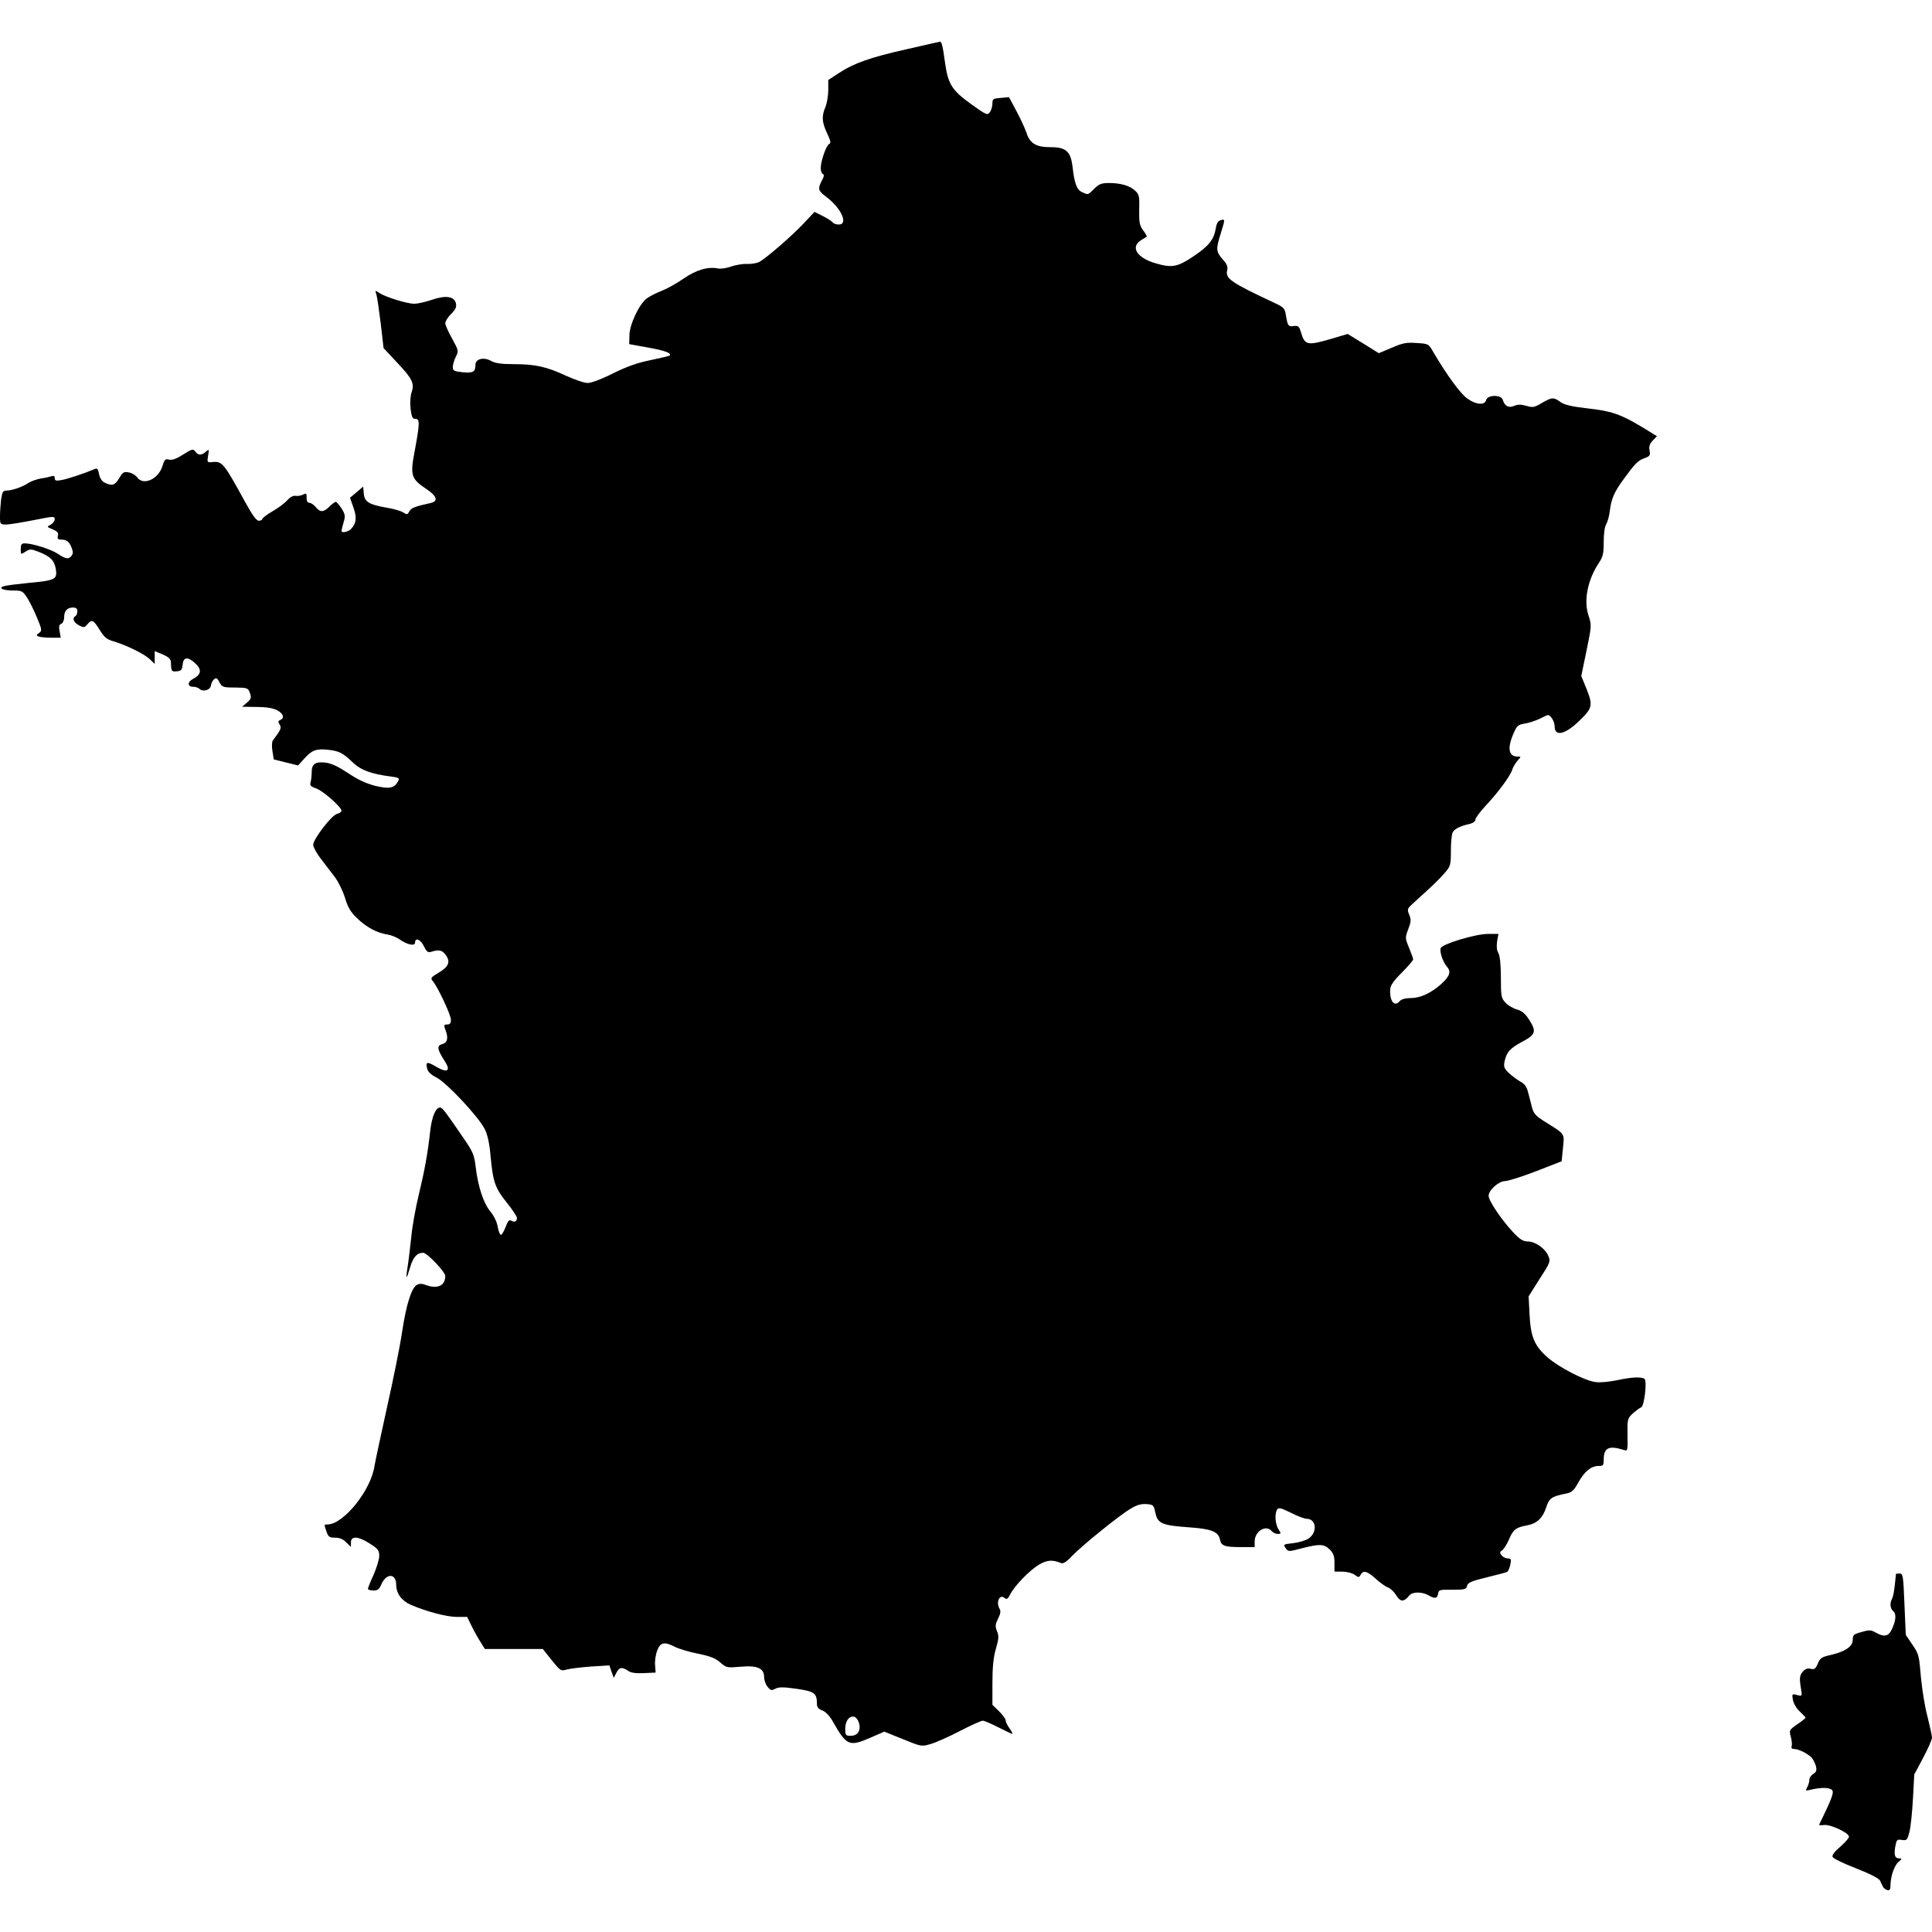
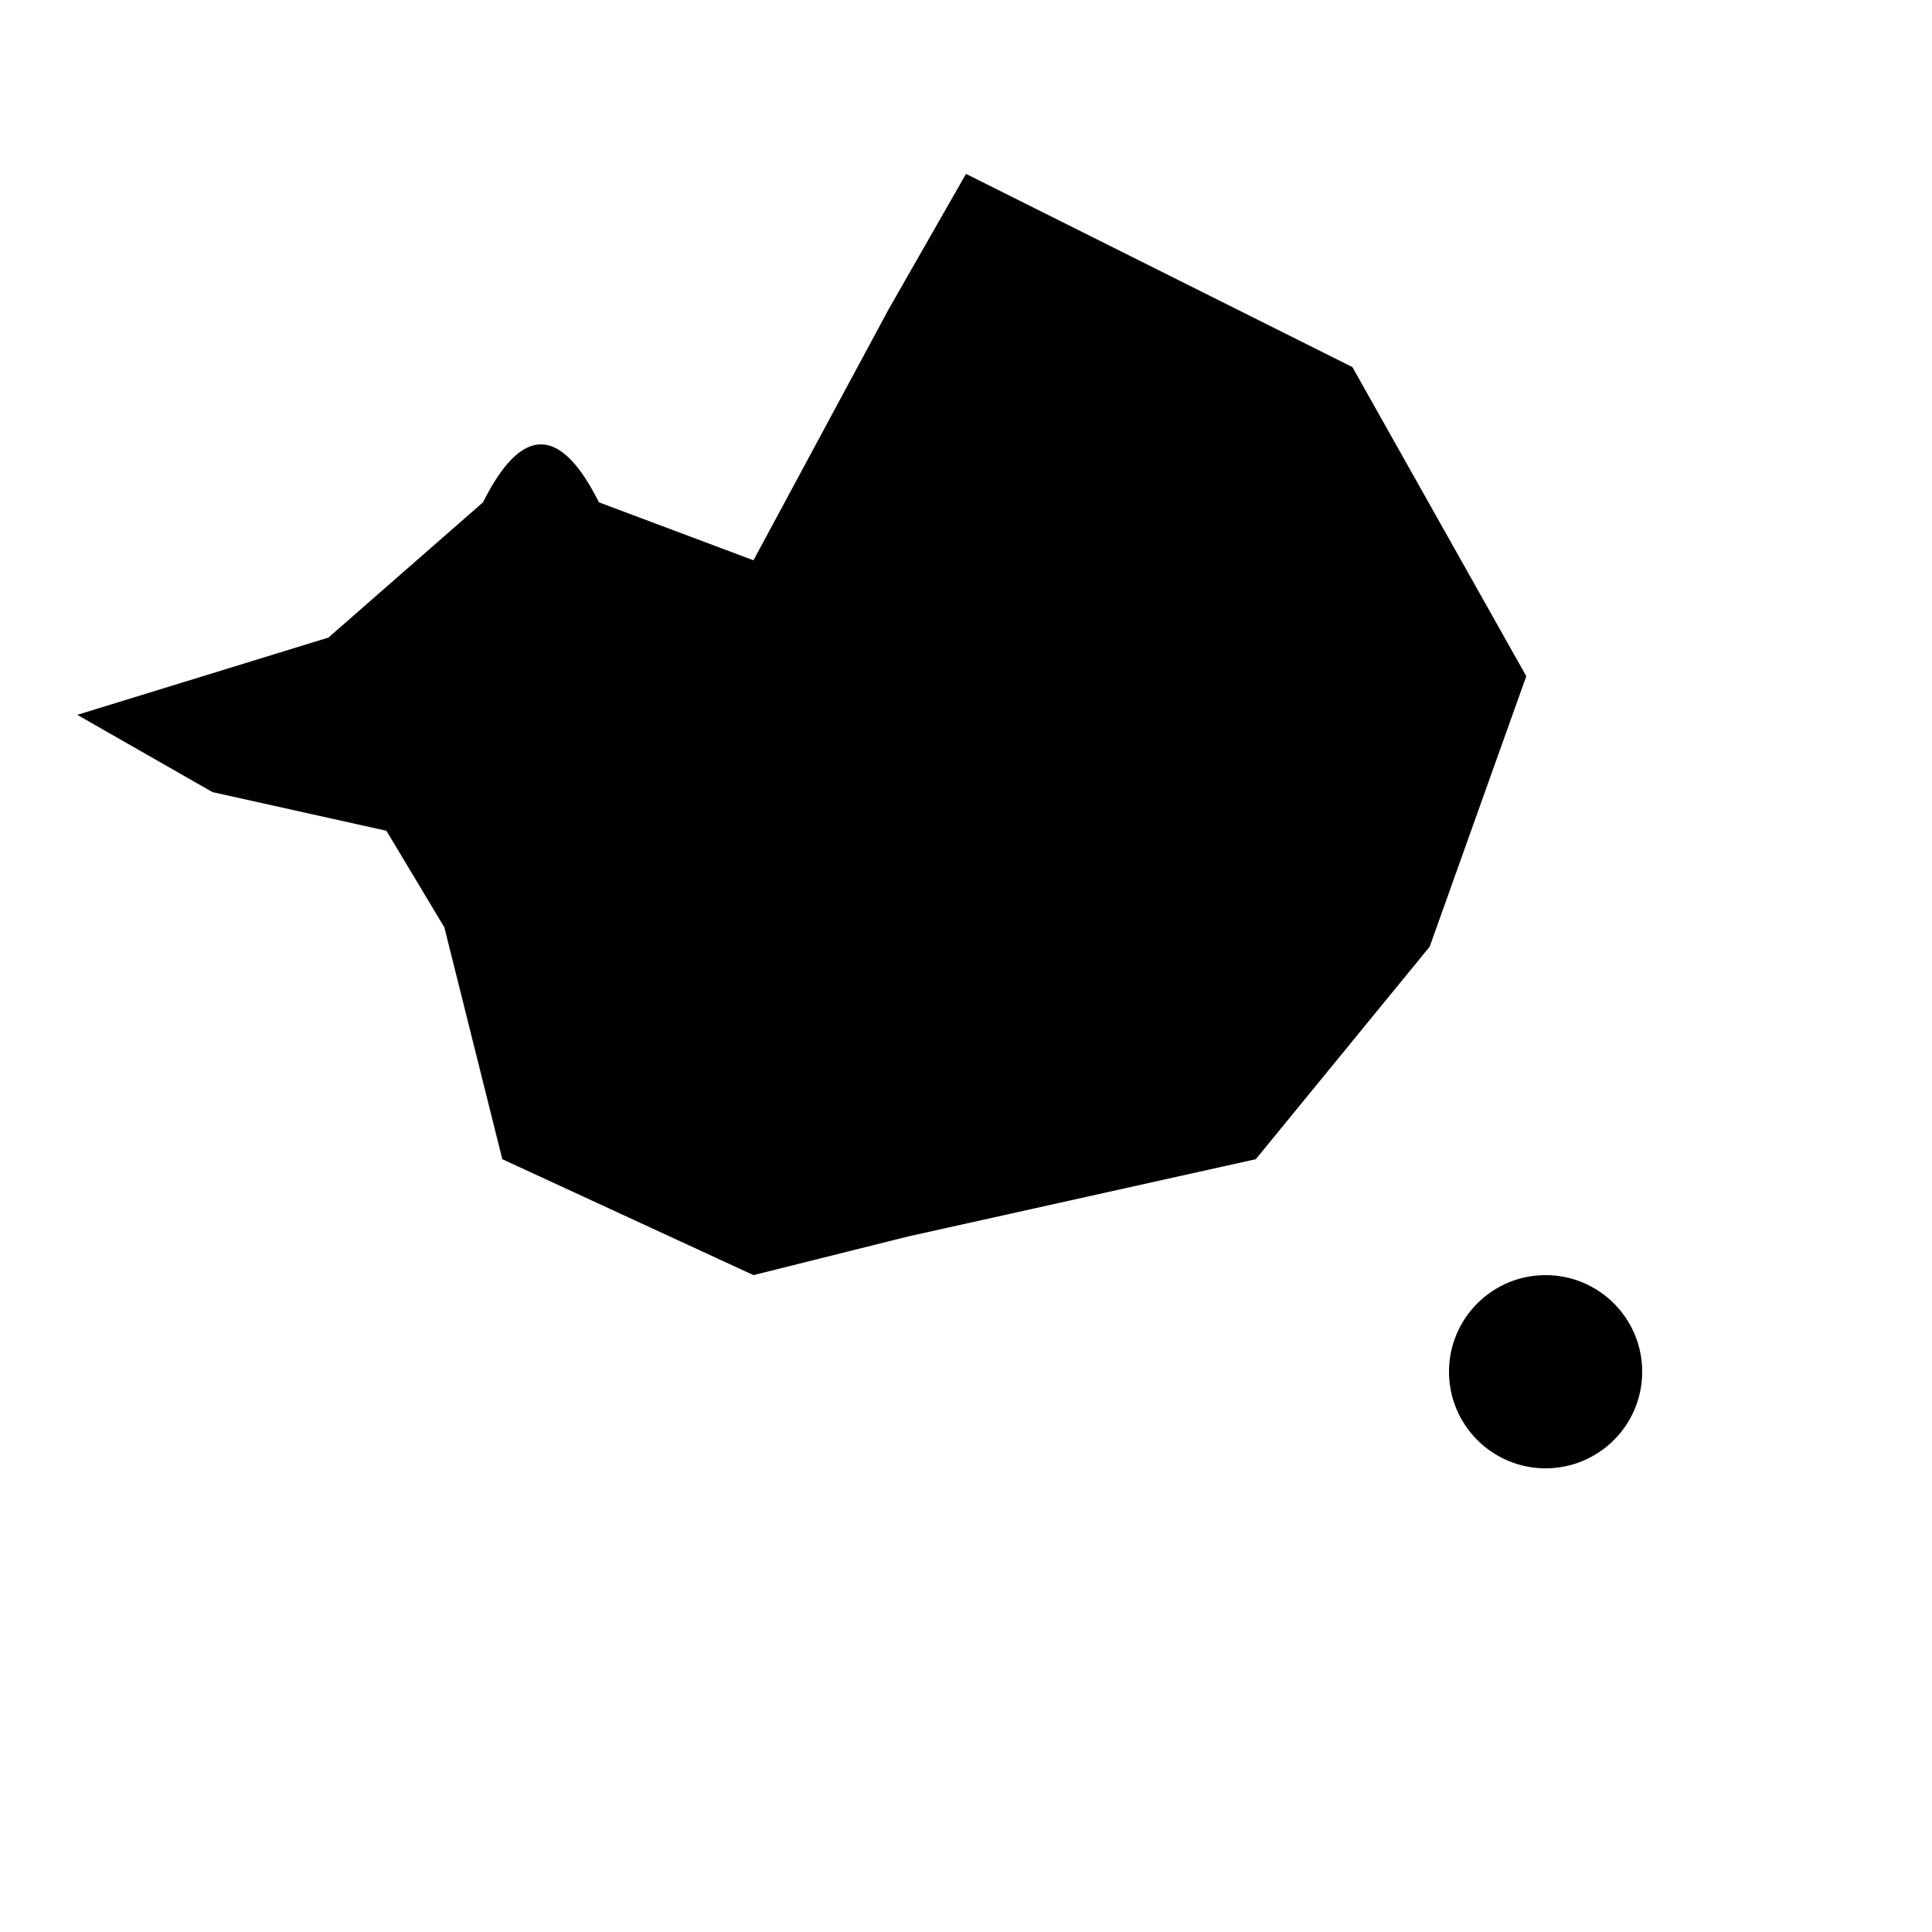
- <svg xmlns="http://www.w3.org/2000/svg" version="1.0" width="1024pt" height="1024pt" viewBox="0 0 1024 1024" preserveAspectRatio="xMidYMid meet">
-   <g transform="translate(0,1024) scale(0.1,-0.1)" fill="#000000" stroke="none">
-     <path d="M4805 9979 c-192 -43 -280 -74 -360 -127 l-55 -36 0 -53 c0 -30 -7 -70 -15 -90 -21 -49 -19 -80 9 -140 19 -39 21 -53 11 -56 -15 -6 -45 -90 -45 -128 0 -15 5 -29 11 -31 8 -3 7 -14 -5 -35 -23 -45 -20 -54 24 -87 78 -58 118 -146 66 -146 -14 0 -28 5 -31 10 -4 6 -27 21 -52 34 l-46 23 -60 -64 c-63 -66 -196 -182 -234 -202 -12 -6 -41 -11 -65 -10 -24 1 -61 -6 -84 -14 -22 -8 -53 -13 -67 -10 -54 11 -116 -7 -183 -53 -36 -25 -88 -54 -116 -65 -28 -11 -64 -29 -79 -40 -40 -28 -93 -140 -93 -197 l-1 -46 99 -18 c91 -16 128 -30 115 -43 -3 -2 -49 -13 -102 -24 -70 -14 -125 -34 -198 -70 -59 -30 -116 -51 -134 -51 -18 0 -70 18 -116 39 -103 48 -164 61 -279 61 -64 0 -96 5 -117 17 -39 22 -83 11 -83 -20 0 -38 -12 -45 -67 -40 -47 5 -53 8 -53 28 0 12 7 36 16 54 15 31 15 33 -20 97 -20 35 -36 72 -36 81 0 10 14 32 31 49 25 25 30 38 25 58 -9 36 -56 42 -130 16 -33 -11 -73 -20 -90 -20 -38 0 -152 35 -185 57 -23 15 -24 15 -16 -8 4 -13 14 -82 23 -154 l15 -130 73 -78 c80 -85 92 -110 75 -158 -6 -18 -8 -55 -5 -85 6 -44 10 -54 25 -54 25 0 24 -23 -2 -165 -26 -135 -21 -151 58 -205 59 -39 68 -66 26 -76 -83 -18 -104 -26 -113 -44 -10 -18 -13 -19 -33 -6 -12 8 -53 20 -92 26 -90 16 -113 30 -117 75 l-3 36 -35 -30 -35 -29 18 -51 c19 -54 16 -83 -11 -113 -14 -17 -52 -25 -52 -12 0 4 5 24 11 45 10 33 9 42 -10 73 -13 20 -27 36 -31 36 -5 0 -20 -11 -34 -25 -31 -31 -49 -32 -73 -2 -10 12 -25 22 -33 22 -10 0 -15 9 -15 27 1 23 -2 25 -18 17 -10 -6 -28 -9 -40 -7 -14 2 -30 -7 -45 -24 -13 -15 -48 -41 -78 -58 -29 -17 -54 -36 -54 -41 0 -5 -8 -9 -18 -9 -13 0 -34 29 -72 98 -114 208 -122 218 -174 213 -28 -3 -29 -2 -23 34 6 35 5 36 -12 21 -23 -21 -41 -20 -56 1 -11 15 -17 14 -64 -16 -36 -23 -58 -31 -75 -27 -20 5 -24 1 -35 -34 -21 -70 -102 -106 -134 -60 -8 11 -27 23 -44 26 -26 5 -32 2 -51 -30 -23 -38 -36 -43 -76 -25 -16 8 -26 23 -31 46 -5 28 -10 33 -23 27 -54 -23 -142 -52 -174 -58 -31 -6 -38 -4 -38 10 0 11 -5 14 -16 10 -9 -3 -34 -9 -57 -12 -23 -4 -53 -15 -67 -24 -31 -21 -86 -40 -115 -40 -19 0 -23 -7 -29 -46 -3 -26 -6 -66 -6 -90 0 -43 1 -44 33 -44 17 0 83 11 145 23 105 21 112 22 112 5 0 -9 -10 -23 -22 -29 -21 -11 -20 -12 12 -25 25 -11 31 -19 27 -34 -4 -15 0 -20 16 -20 31 0 44 -11 57 -44 8 -21 7 -32 -1 -42 -16 -20 -31 -17 -73 11 -36 24 -134 55 -175 55 -17 0 -21 -6 -21 -30 0 -30 0 -30 25 -14 24 15 28 15 68 0 64 -25 85 -46 93 -93 8 -54 -3 -59 -139 -72 -59 -6 -118 -13 -133 -17 -38 -10 -10 -24 48 -24 45 0 49 -3 73 -40 14 -22 37 -69 52 -106 26 -62 26 -67 10 -79 -16 -11 -16 -13 -1 -19 8 -3 38 -6 66 -6 l50 0 -6 34 c-5 25 -3 35 9 40 8 3 15 18 15 34 0 34 16 52 47 52 16 0 23 -6 23 -19 0 -11 -4 -23 -10 -26 -19 -12 -10 -34 18 -49 26 -14 30 -13 45 5 24 28 32 24 65 -29 24 -39 38 -51 73 -61 70 -21 162 -66 192 -94 l27 -26 0 34 0 34 43 -18 c32 -14 42 -24 43 -42 1 -47 3 -50 32 -47 22 2 28 8 30 36 4 40 28 43 66 7 37 -34 34 -60 -12 -84 -29 -15 -29 -41 1 -41 13 0 28 -5 34 -11 18 -18 58 -7 61 18 2 12 9 27 17 33 11 9 17 6 28 -16 14 -26 19 -28 83 -28 66 -1 69 -2 79 -30 8 -24 6 -31 -16 -50 l-26 -22 76 -1 c51 0 88 -6 109 -17 34 -17 42 -43 17 -52 -11 -5 -12 -10 -3 -24 11 -18 8 -26 -36 -85 -5 -6 -6 -32 -2 -56 l7 -44 64 -16 65 -16 29 32 c43 49 66 58 130 51 61 -7 77 -16 134 -70 40 -38 99 -59 194 -71 48 -6 52 -9 43 -26 -20 -37 -47 -42 -122 -24 -49 13 -92 33 -144 68 -53 35 -87 51 -119 55 -55 6 -73 -7 -73 -52 0 -19 -3 -42 -6 -53 -5 -15 1 -22 30 -32 37 -13 134 -99 134 -118 0 -6 -11 -14 -24 -17 -29 -7 -126 -134 -126 -164 0 -11 17 -42 37 -69 20 -26 54 -70 75 -98 21 -27 46 -79 57 -115 15 -50 30 -75 63 -106 49 -48 106 -79 161 -87 20 -3 50 -15 65 -26 41 -29 82 -37 82 -17 0 29 30 17 47 -20 14 -28 21 -34 38 -29 40 13 58 10 77 -16 27 -36 17 -63 -38 -95 -40 -24 -43 -28 -31 -43 26 -29 97 -180 97 -206 0 -18 -5 -25 -20 -25 -17 0 -18 -3 -10 -26 18 -45 12 -71 -16 -78 -30 -8 -27 -28 13 -90 34 -52 15 -65 -45 -30 -49 29 -57 27 -48 -10 4 -17 21 -33 51 -48 54 -28 225 -211 255 -274 14 -28 25 -78 30 -141 13 -138 24 -170 86 -247 30 -37 54 -74 54 -81 0 -19 -13 -25 -30 -15 -11 7 -18 -1 -30 -33 -9 -23 -20 -42 -25 -42 -5 0 -13 19 -17 43 -4 25 -20 58 -39 81 -36 43 -65 129 -78 237 -7 63 -15 80 -63 150 -100 146 -113 163 -125 164 -24 0 -44 -48 -53 -126 -13 -118 -29 -206 -61 -339 -16 -66 -34 -165 -39 -220 -6 -55 -14 -125 -19 -155 -5 -30 -8 -56 -6 -58 2 -2 10 21 19 52 16 53 36 76 69 76 20 0 117 -101 117 -123 0 -52 -42 -71 -105 -47 -17 7 -33 7 -45 0 -29 -15 -57 -104 -79 -251 -11 -74 -47 -253 -80 -399 -32 -146 -62 -285 -66 -309 -18 -129 -164 -311 -250 -311 -18 0 -18 1 -4 -39 9 -27 16 -31 45 -31 24 0 43 -8 59 -25 l25 -24 0 24 c0 36 40 33 101 -7 43 -27 49 -36 49 -65 0 -18 -14 -63 -30 -100 -17 -36 -30 -70 -30 -74 0 -5 13 -9 29 -9 22 0 31 6 41 30 26 63 80 63 80 0 0 -46 29 -85 78 -106 80 -35 190 -64 243 -64 l55 0 22 -45 c12 -25 33 -63 47 -85 l25 -40 154 0 153 0 47 -59 c46 -57 49 -59 79 -50 18 5 76 12 129 16 l98 6 11 -33 12 -33 14 27 c16 30 29 32 61 11 15 -11 40 -15 84 -13 l63 3 -3 41 c-2 23 4 58 12 78 17 42 38 46 94 17 20 -10 75 -27 122 -36 64 -13 93 -24 118 -47 33 -28 36 -28 107 -22 89 8 125 -8 125 -55 0 -16 8 -39 18 -51 16 -20 21 -21 41 -11 18 10 42 10 113 0 96 -14 108 -23 108 -82 0 -16 9 -26 29 -33 18 -7 39 -29 56 -60 73 -128 86 -133 201 -83 l71 31 99 -40 c98 -40 99 -40 149 -25 27 8 97 39 154 69 58 30 112 54 120 54 8 0 45 -16 82 -35 38 -19 71 -35 74 -35 4 0 -3 13 -14 29 -12 16 -21 35 -21 43 0 8 -16 29 -35 48 l-35 34 0 115 c0 83 5 135 18 181 16 54 17 70 6 95 -10 25 -9 35 6 66 12 23 15 40 9 50 -22 36 -2 83 26 59 11 -9 17 -5 30 21 25 47 103 127 152 156 42 25 72 27 115 9 12 -6 29 4 60 37 55 57 255 219 313 252 31 19 55 25 82 23 36 -3 38 -5 47 -47 12 -56 36 -66 176 -76 120 -8 158 -23 166 -65 7 -34 24 -40 117 -40 l67 0 0 30 c0 54 60 91 90 55 7 -8 21 -15 32 -15 19 0 19 1 4 25 -17 26 -21 82 -7 104 8 12 20 9 73 -17 35 -18 73 -32 84 -32 50 0 58 -69 12 -103 -15 -11 -51 -22 -83 -26 -54 -6 -55 -7 -41 -26 14 -20 15 -20 87 -1 95 24 116 23 147 -7 20 -20 25 -36 25 -71 l0 -46 41 0 c23 0 52 -7 65 -16 22 -16 24 -16 33 0 14 25 35 19 81 -23 23 -21 52 -41 64 -45 12 -4 32 -23 43 -41 23 -37 40 -37 70 -1 16 20 67 20 100 1 35 -20 48 -18 52 7 3 22 8 23 76 22 65 0 73 2 78 21 4 17 23 25 105 45 54 13 103 26 108 29 5 4 12 21 16 38 6 28 4 33 -13 33 -11 0 -26 7 -33 16 -11 14 -11 18 4 28 9 7 25 33 36 59 21 50 37 62 94 72 53 10 83 38 102 95 17 51 27 58 111 75 25 5 37 17 58 55 32 59 69 90 107 90 26 0 29 3 29 33 0 64 27 77 106 52 21 -7 22 -4 20 80 -1 85 0 87 30 115 17 15 37 29 43 31 16 6 32 142 17 151 -18 12 -69 9 -148 -8 -41 -8 -90 -13 -113 -9 -58 8 -192 78 -252 130 -70 62 -90 108 -96 227 l-5 97 58 92 c57 88 59 93 46 123 -16 39 -69 76 -109 76 -24 0 -42 11 -79 51 -60 64 -128 165 -128 191 0 30 54 78 87 78 15 0 89 23 164 52 l136 53 7 70 c8 79 13 72 -93 138 -51 32 -62 44 -71 77 -5 22 -15 58 -21 81 -7 30 -19 45 -42 57 -17 10 -44 30 -60 45 -24 23 -28 33 -23 59 10 50 29 72 95 107 71 38 76 54 34 119 -20 31 -38 45 -64 52 -19 5 -46 21 -60 36 -22 24 -24 33 -24 132 0 69 -5 115 -13 130 -9 15 -11 37 -7 63 l7 39 -56 0 c-65 0 -241 -53 -250 -75 -7 -19 12 -75 34 -100 23 -26 13 -51 -34 -93 -54 -47 -109 -72 -159 -72 -27 0 -49 -6 -57 -15 -28 -34 -54 -5 -52 59 1 22 16 45 61 90 34 34 61 66 61 71 0 5 -10 33 -22 62 -21 51 -21 53 -4 98 15 39 16 51 5 77 -12 30 -11 32 27 66 90 81 131 120 162 156 30 35 32 41 32 117 0 44 4 88 10 98 9 18 42 34 93 45 15 4 27 13 27 22 0 8 24 41 53 72 66 70 132 159 142 192 4 14 17 35 28 48 20 22 20 22 1 22 -48 0 -56 44 -23 120 19 44 24 49 62 55 23 4 59 16 79 26 21 11 39 19 42 19 15 0 36 -35 36 -60 0 -55 54 -44 128 27 72 69 76 83 42 169 l-29 71 28 135 c27 131 27 135 11 184 -28 80 -5 193 56 283 20 30 24 48 24 109 0 44 5 81 14 95 7 12 16 45 19 74 7 57 23 96 71 161 61 84 77 101 111 113 30 11 33 16 28 41 -4 21 0 35 17 53 l22 23 -24 15 c-159 99 -201 116 -340 132 -87 10 -126 19 -147 34 -37 27 -45 26 -99 -5 -40 -24 -48 -25 -82 -15 -29 8 -45 8 -64 0 -29 -13 -51 -2 -61 32 -9 28 -81 27 -88 -1 -7 -29 -53 -26 -99 7 -36 24 -110 126 -180 245 -26 46 -26 46 -90 50 -53 4 -74 0 -131 -25 l-69 -29 -82 51 -83 51 -84 -25 c-131 -38 -143 -36 -164 35 -9 30 -14 35 -38 32 -29 -4 -32 0 -42 60 -5 33 -11 40 -63 64 -227 106 -258 128 -248 170 5 20 0 34 -24 60 -35 41 -36 52 -10 136 24 78 24 77 0 71 -14 -4 -22 -17 -26 -43 -10 -60 -36 -93 -119 -149 -85 -57 -114 -62 -202 -36 -98 29 -133 86 -75 122 15 9 29 18 30 19 2 1 -6 16 -19 33 -19 26 -22 41 -21 109 2 70 0 81 -21 101 -29 27 -77 41 -139 41 -39 0 -53 -5 -78 -30 -35 -35 -32 -33 -64 -19 -29 13 -41 46 -51 133 -10 84 -34 106 -118 106 -76 0 -109 20 -127 78 -7 20 -30 71 -52 112 l-40 75 -44 -4 c-40 -3 -44 -5 -44 -30 0 -15 -6 -36 -14 -46 -12 -17 -18 -15 -100 44 -101 73 -121 105 -137 218 -12 89 -18 113 -27 112 -4 -1 -83 -18 -177 -40z m-254 -8866 c15 -41 -3 -73 -41 -73 -28 0 -30 2 -30 38 0 63 51 88 71 35z" />
-     <path d="M10049 1898 c0 -2 -3 -28 -6 -58 -3 -30 -9 -62 -14 -72 -14 -25 -11 -54 6 -68 18 -15 13 -55 -11 -102 -17 -32 -40 -35 -82 -11 -25 14 -34 15 -75 3 -42 -11 -47 -16 -47 -41 0 -36 -40 -63 -118 -81 -46 -10 -55 -16 -67 -45 -12 -28 -18 -33 -38 -28 -15 4 -28 0 -40 -13 -19 -21 -21 -35 -11 -95 6 -37 6 -38 -21 -31 -27 7 -28 6 -22 -27 4 -19 20 -46 37 -61 16 -15 30 -30 30 -32 0 -3 -20 -19 -44 -35 -43 -30 -44 -32 -34 -67 5 -20 7 -42 4 -50 -3 -9 1 -14 13 -14 24 0 74 -25 94 -47 8 -10 18 -30 22 -45 5 -21 2 -30 -14 -40 -12 -7 -21 -21 -21 -31 0 -10 -5 -28 -11 -39 -11 -20 -10 -21 22 -13 56 13 101 11 111 -5 8 -13 -5 -48 -70 -181 -1 -3 10 -4 25 -2 33 5 133 -41 133 -62 0 -7 -21 -31 -46 -53 -29 -24 -45 -45 -41 -54 3 -8 58 -35 123 -60 72 -28 123 -54 128 -65 5 -10 12 -25 16 -33 4 -8 15 -16 24 -18 12 -3 16 4 16 25 0 48 21 107 43 125 18 15 19 18 5 18 -25 0 -30 16 -23 61 7 38 9 41 35 37 26 -4 29 -1 40 41 7 25 15 105 19 176 l7 130 47 88 c26 49 47 97 47 107 0 10 -11 60 -24 112 -14 51 -29 146 -35 211 -9 111 -11 121 -45 170 l-35 52 -7 163 c-6 149 -8 162 -25 162 -11 0 -19 -1 -20 -2z" />
-   </g>
+ <svg xmlns="http://www.w3.org/2000/svg" viewBox="0 0 100 100">
+   <path d="M50 9 L70 19 L79 35 L74 49 L65 60 L47 64 L39 66 L26 60 L23 48 L20 43 L11 41 L4 37 L17 33 L25 26 Q28 20 31 26 L39 29 L46 16 Z" />
+   <circle cx="80" cy="71" r="5" />
</svg>
